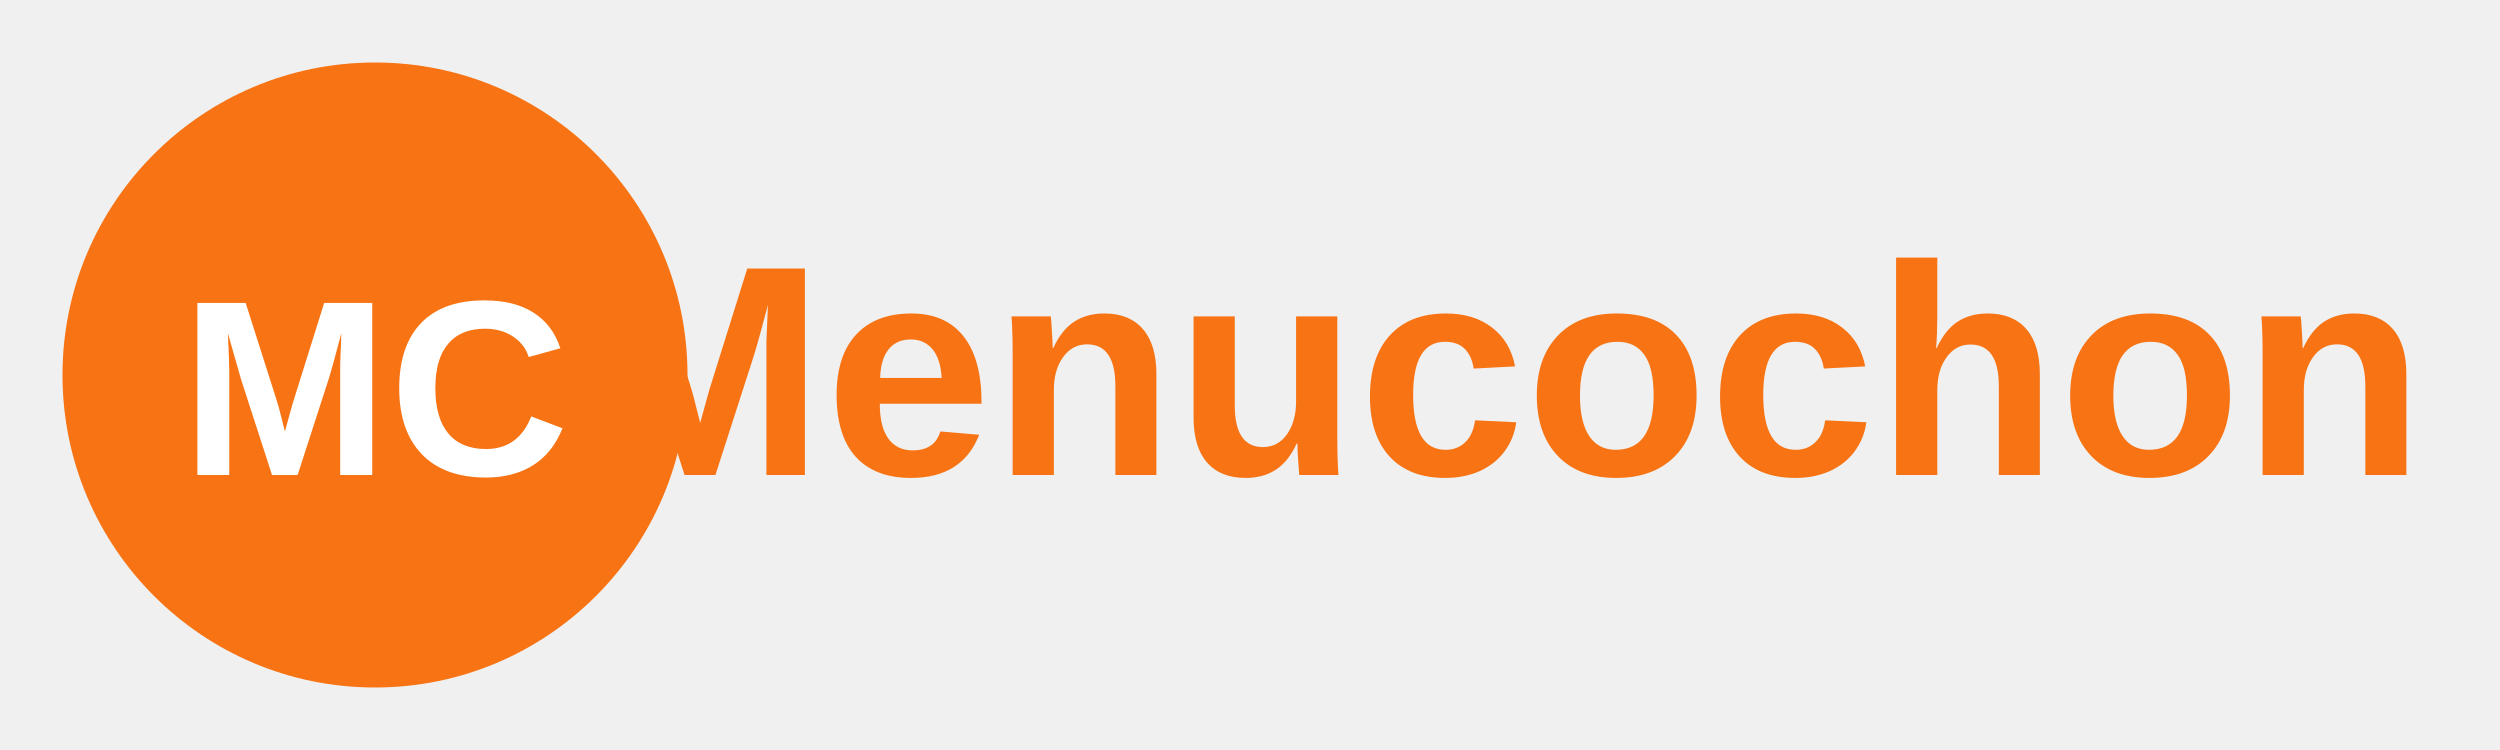
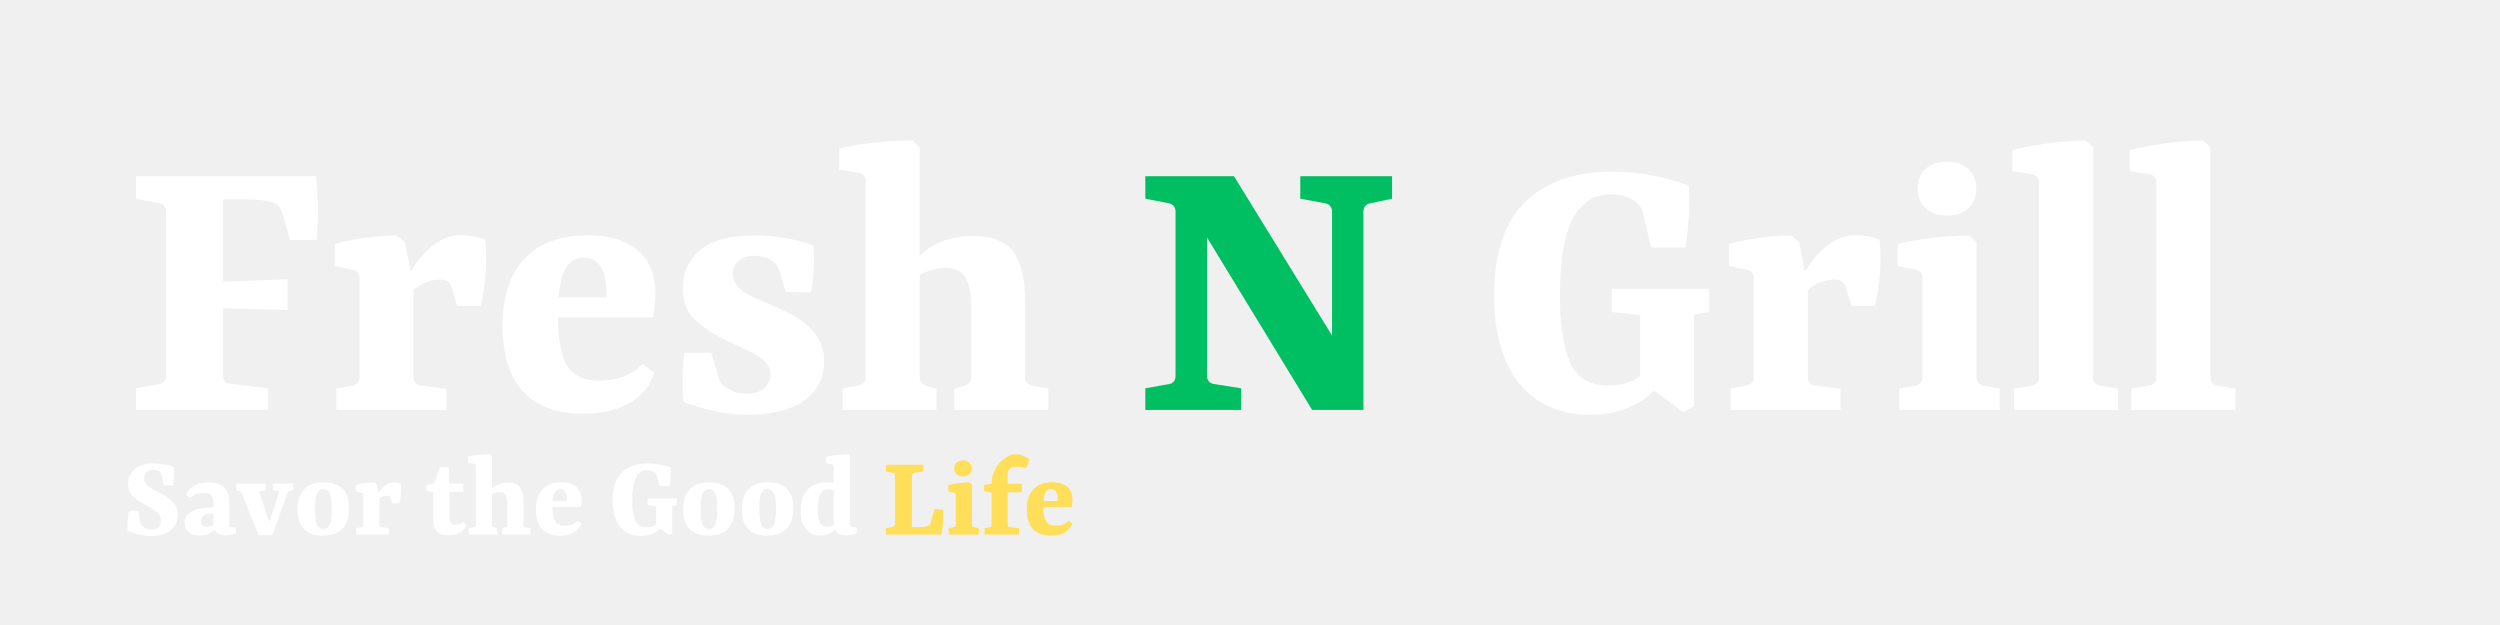
- <svg xmlns="http://www.w3.org/2000/svg" width="200" height="60">
-   <circle cx="30" cy="30" r="25" fill="#F77313" />
-   <text x="30" y="38" text-anchor="middle" fill="white" font-size="20" font-weight="bold" font-family="Arial, sans-serif">MC</text>
-   <text x="120" y="38" text-anchor="middle" fill="#F77313" font-size="24" font-weight="bold" font-family="Arial, sans-serif">Menucochon</text>
+ <svg xmlns="http://www.w3.org/2000/svg" width="400" zoomAndPan="magnify" viewBox="0 0 300 75" height="100" preserveAspectRatio="xMidYMid meet" version="1.0">
+   <defs>
+     <g />
+   </defs>
+   <g fill="#ffffff" fill-opacity="1">
+     <g transform="translate(14.71963, 64.14172)">
+       <g>
+         <path d="M 6.625 -2.375 C 6.625 -2.07 6.566 -1.766 6.453 -1.453 C 6.336 -1.148 6.156 -0.879 5.906 -0.641 C 5.656 -0.398 5.32 -0.203 4.906 -0.047 C 4.5 0.098 4.008 0.172 3.438 0.172 C 2.875 0.172 2.348 0.109 1.859 -0.016 C 1.367 -0.141 0.945 -0.289 0.594 -0.469 C 0.582 -0.656 0.578 -0.852 0.578 -1.062 C 0.586 -1.281 0.598 -1.488 0.609 -1.688 C 0.629 -1.895 0.648 -2.094 0.672 -2.281 C 0.691 -2.477 0.719 -2.656 0.75 -2.812 L 1.906 -2.812 L 2.109 -1.422 C 2.129 -1.336 2.156 -1.258 2.188 -1.188 C 2.219 -1.125 2.27 -1.066 2.344 -1.016 C 2.445 -0.922 2.598 -0.828 2.797 -0.734 C 3.004 -0.641 3.234 -0.594 3.484 -0.594 C 3.836 -0.594 4.113 -0.691 4.312 -0.891 C 4.508 -1.086 4.609 -1.348 4.609 -1.672 C 4.609 -1.891 4.562 -2.086 4.469 -2.266 C 4.375 -2.441 4.242 -2.598 4.078 -2.734 C 3.91 -2.879 3.719 -3.016 3.5 -3.141 C 3.281 -3.273 3.051 -3.406 2.812 -3.531 C 2.531 -3.676 2.258 -3.82 2 -3.969 C 1.738 -4.125 1.508 -4.297 1.312 -4.484 C 1.113 -4.68 0.953 -4.906 0.828 -5.156 C 0.711 -5.414 0.656 -5.723 0.656 -6.078 C 0.656 -6.422 0.719 -6.742 0.844 -7.047 C 0.977 -7.348 1.172 -7.609 1.422 -7.828 C 1.672 -8.047 1.984 -8.219 2.359 -8.344 C 2.742 -8.469 3.191 -8.531 3.703 -8.531 C 4.129 -8.531 4.562 -8.488 5 -8.406 C 5.438 -8.332 5.816 -8.227 6.141 -8.094 C 6.16 -7.738 6.16 -7.367 6.141 -6.984 C 6.117 -6.598 6.082 -6.234 6.031 -5.891 L 4.906 -5.891 L 4.672 -7.094 C 4.648 -7.195 4.625 -7.281 4.594 -7.344 C 4.562 -7.414 4.516 -7.477 4.453 -7.531 C 4.348 -7.602 4.219 -7.66 4.062 -7.703 C 3.906 -7.742 3.754 -7.766 3.609 -7.766 C 3.285 -7.766 3.031 -7.672 2.844 -7.484 C 2.664 -7.305 2.578 -7.07 2.578 -6.781 C 2.578 -6.582 2.617 -6.406 2.703 -6.25 C 2.785 -6.094 2.898 -5.945 3.047 -5.812 C 3.203 -5.688 3.391 -5.562 3.609 -5.438 C 3.836 -5.32 4.086 -5.191 4.359 -5.047 C 4.672 -4.891 4.961 -4.723 5.234 -4.547 C 5.504 -4.379 5.742 -4.188 5.953 -3.969 C 6.16 -3.758 6.32 -3.523 6.438 -3.266 C 6.562 -3.004 6.625 -2.707 6.625 -2.375 Z M 6.625 -2.375 " />
+       </g>
+     </g>
+   </g>
+   <g fill="#ffffff" fill-opacity="1">
+     <g transform="translate(21.80665, 64.14172)">
+       <g>
+         <path d="M 2.953 -0.938 C 3.117 -0.938 3.273 -0.957 3.422 -1 C 3.566 -1.051 3.695 -1.125 3.812 -1.219 L 3.812 -2.531 L 3.234 -2.5 C 2.879 -2.477 2.641 -2.379 2.516 -2.203 C 2.391 -2.035 2.328 -1.836 2.328 -1.609 C 2.328 -1.391 2.375 -1.223 2.469 -1.109 C 2.57 -0.992 2.734 -0.938 2.953 -0.938 Z M 5.234 0.109 C 4.922 0.109 4.656 0.055 4.438 -0.047 C 4.219 -0.16 4.051 -0.348 3.938 -0.609 C 3.727 -0.379 3.469 -0.195 3.156 -0.062 C 2.852 0.062 2.516 0.125 2.141 0.125 C 1.586 0.125 1.148 -0.008 0.828 -0.281 C 0.504 -0.562 0.344 -0.93 0.344 -1.391 C 0.344 -1.672 0.406 -1.922 0.531 -2.141 C 0.664 -2.359 0.844 -2.539 1.062 -2.688 C 1.281 -2.832 1.535 -2.945 1.828 -3.031 C 2.117 -3.113 2.414 -3.164 2.719 -3.188 L 3.812 -3.25 L 3.812 -3.844 C 3.812 -4.281 3.711 -4.582 3.516 -4.75 C 3.316 -4.914 3.031 -5 2.656 -5 C 2.332 -5 2.031 -4.945 1.75 -4.844 C 1.469 -4.738 1.207 -4.582 0.969 -4.375 L 0.531 -4.75 C 0.707 -5.207 1.02 -5.57 1.469 -5.844 C 1.914 -6.113 2.504 -6.25 3.234 -6.25 C 4.098 -6.25 4.723 -6.047 5.109 -5.641 C 5.504 -5.242 5.703 -4.656 5.703 -3.875 L 5.703 -1.219 C 5.703 -1.113 5.723 -1.035 5.766 -0.984 C 5.805 -0.93 5.875 -0.898 5.969 -0.891 L 6.5 -0.828 L 6.5 -0.109 C 6.352 -0.066 6.156 -0.02 5.906 0.031 C 5.664 0.082 5.441 0.109 5.234 0.109 Z M 5.234 0.109 " />
+       </g>
+     </g>
+   </g>
+   <g fill="#ffffff" fill-opacity="1">
+     <g transform="translate(28.30931, 64.14172)">
+       <g>
+         <path d="M 2.703 0.078 L 0.703 -4.969 C 0.68 -5.031 0.645 -5.082 0.594 -5.125 C 0.551 -5.164 0.492 -5.195 0.422 -5.219 L 0.031 -5.344 L 0.031 -6.109 L 3.562 -6.109 L 3.562 -5.328 L 2.781 -5.172 L 4 -1.5 L 5.219 -5.172 L 4.453 -5.328 L 4.453 -6.109 L 6.875 -6.109 L 6.875 -5.344 L 6.469 -5.219 C 6.395 -5.195 6.332 -5.164 6.281 -5.125 C 6.238 -5.094 6.203 -5.039 6.172 -4.969 L 4.375 0.078 Z M 2.703 0.078 " />
+       </g>
+     </g>
+   </g>
+   <g fill="#ffffff" fill-opacity="1">
+     <g transform="translate(35.27304, 64.14172)">
+       <g>
+         <path d="M 0.438 -3 C 0.438 -3.594 0.516 -4.098 0.672 -4.516 C 0.836 -4.93 1.062 -5.27 1.344 -5.531 C 1.625 -5.789 1.957 -5.977 2.344 -6.094 C 2.738 -6.207 3.16 -6.266 3.609 -6.266 C 4.547 -6.266 5.281 -6.008 5.812 -5.5 C 6.344 -4.988 6.609 -4.195 6.609 -3.125 C 6.609 -2.52 6.523 -2.008 6.359 -1.594 C 6.203 -1.176 5.984 -0.836 5.703 -0.578 C 5.422 -0.328 5.082 -0.145 4.688 -0.031 C 4.301 0.082 3.883 0.141 3.438 0.141 C 2.5 0.141 1.766 -0.113 1.234 -0.625 C 0.703 -1.133 0.438 -1.926 0.438 -3 Z M 4.531 -2.984 C 4.531 -3.879 4.457 -4.516 4.312 -4.891 C 4.164 -5.266 3.895 -5.453 3.5 -5.453 C 3.176 -5.453 2.93 -5.281 2.766 -4.938 C 2.609 -4.602 2.531 -4.004 2.531 -3.141 C 2.531 -2.242 2.598 -1.609 2.734 -1.234 C 2.879 -0.859 3.148 -0.672 3.547 -0.672 C 3.867 -0.672 4.113 -0.836 4.281 -1.172 C 4.445 -1.516 4.531 -2.117 4.531 -2.984 Z M 4.531 -2.984 " />
+       </g>
+     </g>
+   </g>
+   <g fill="#ffffff" fill-opacity="1">
+     <g transform="translate(42.32254, 64.14172)">
+       <g>
+         <path d="M 4.359 -0.766 L 4.359 0 L 0.422 0 L 0.422 -0.766 L 1.016 -0.875 C 1.086 -0.883 1.145 -0.914 1.188 -0.969 C 1.238 -1.02 1.266 -1.086 1.266 -1.172 L 1.266 -4.703 C 1.266 -4.785 1.242 -4.852 1.203 -4.906 C 1.16 -4.969 1.102 -5.004 1.031 -5.016 L 0.375 -5.156 L 0.375 -5.938 C 0.719 -6.039 1.086 -6.117 1.484 -6.172 C 1.879 -6.223 2.242 -6.25 2.578 -6.25 L 2.891 -6.016 L 3.094 -4.953 C 3.332 -5.359 3.609 -5.676 3.922 -5.906 C 4.234 -6.145 4.562 -6.266 4.906 -6.266 C 5.031 -6.266 5.18 -6.242 5.359 -6.203 C 5.535 -6.172 5.672 -6.133 5.766 -6.094 C 5.785 -5.938 5.797 -5.758 5.797 -5.562 C 5.797 -5.375 5.789 -5.176 5.781 -4.969 C 5.77 -4.77 5.75 -4.562 5.719 -4.344 C 5.688 -4.133 5.648 -3.93 5.609 -3.734 L 4.75 -3.734 L 4.562 -4.359 C 4.52 -4.484 4.469 -4.566 4.406 -4.609 C 4.344 -4.648 4.254 -4.672 4.141 -4.672 C 4.016 -4.672 3.863 -4.645 3.688 -4.594 C 3.52 -4.539 3.359 -4.445 3.203 -4.312 L 3.203 -1.172 C 3.203 -1.086 3.223 -1.02 3.266 -0.969 C 3.305 -0.914 3.367 -0.883 3.453 -0.875 Z M 4.359 -0.766 " />
+       </g>
+     </g>
+   </g>
+   <g fill="#ffffff" fill-opacity="1">
+     <g transform="translate(48.14974, 64.14172)">
+       <g />
+     </g>
+   </g>
+   <g fill="#ffffff" fill-opacity="1">
+     <g transform="translate(50.92129, 64.14172)">
+       <g>
+         <path d="M 1.078 -1.797 L 1.078 -5.078 L 0.25 -5.234 L 0.25 -5.938 L 0.922 -6.078 C 1.016 -6.098 1.086 -6.129 1.141 -6.172 C 1.191 -6.223 1.234 -6.289 1.266 -6.375 L 1.859 -8.078 L 2.922 -8.078 L 3 -6.109 L 4.672 -6.109 L 4.672 -5.109 L 3.016 -5.109 L 3.016 -2.234 C 3.016 -1.828 3.078 -1.547 3.203 -1.391 C 3.328 -1.234 3.508 -1.156 3.75 -1.156 C 3.883 -1.156 4.035 -1.18 4.203 -1.234 C 4.367 -1.285 4.52 -1.375 4.656 -1.5 L 5.031 -1.078 C 4.852 -0.68 4.57 -0.383 4.188 -0.188 C 3.801 0 3.363 0.094 2.875 0.094 C 2.32 0.094 1.883 -0.035 1.562 -0.297 C 1.238 -0.566 1.078 -1.066 1.078 -1.797 Z M 1.078 -1.797 " />
+       </g>
+     </g>
+   </g>
+   <g fill="#ffffff" fill-opacity="1">
+     <g transform="translate(56.00873, 64.14172)">
+       <g>
+         <path d="M 3.641 -0.766 L 3.641 0 L 0.266 0 L 0.266 -0.766 L 0.844 -0.875 C 0.926 -0.883 0.988 -0.914 1.031 -0.969 C 1.07 -1.02 1.094 -1.086 1.094 -1.172 L 1.094 -8.203 C 1.094 -8.285 1.07 -8.352 1.031 -8.406 C 0.988 -8.457 0.93 -8.488 0.859 -8.5 L 0.156 -8.609 L 0.156 -9.359 C 0.344 -9.41 0.551 -9.453 0.781 -9.484 C 1.008 -9.523 1.238 -9.555 1.469 -9.578 C 1.695 -9.609 1.922 -9.629 2.141 -9.641 C 2.367 -9.648 2.578 -9.656 2.766 -9.656 L 3.031 -9.406 L 3.031 -5.516 C 3.281 -5.754 3.566 -5.93 3.891 -6.047 C 4.211 -6.172 4.562 -6.234 4.938 -6.234 C 5.656 -6.234 6.145 -6.031 6.406 -5.625 C 6.676 -5.227 6.812 -4.66 6.812 -3.922 L 6.812 -1.172 C 6.812 -1.086 6.832 -1.02 6.875 -0.969 C 6.914 -0.914 6.977 -0.883 7.062 -0.875 L 7.641 -0.766 L 7.641 0 L 4.281 0 L 4.281 -0.766 L 4.641 -0.875 C 4.711 -0.895 4.77 -0.926 4.812 -0.969 C 4.852 -1.02 4.875 -1.086 4.875 -1.172 L 4.875 -3.719 C 4.875 -4.219 4.801 -4.57 4.656 -4.781 C 4.508 -4.988 4.273 -5.094 3.953 -5.094 C 3.805 -5.094 3.656 -5.07 3.5 -5.031 C 3.344 -4.988 3.188 -4.922 3.031 -4.828 L 3.031 -1.172 C 3.031 -1.086 3.051 -1.02 3.094 -0.969 C 3.133 -0.926 3.191 -0.895 3.266 -0.875 Z M 3.641 -0.766 " />
+       </g>
+     </g>
+   </g>
+   <g fill="#ffffff" fill-opacity="1">
+     <g transform="translate(63.87309, 64.14172)">
+       <g>
+         <path d="M 3.344 -5.469 C 3.102 -5.469 2.906 -5.363 2.75 -5.156 C 2.594 -4.945 2.492 -4.57 2.453 -4.031 L 4.156 -4.031 C 4.156 -4.062 4.156 -4.098 4.156 -4.141 C 4.156 -4.18 4.156 -4.227 4.156 -4.281 C 4.156 -4.625 4.086 -4.906 3.953 -5.125 C 3.828 -5.352 3.625 -5.469 3.344 -5.469 Z M 5.875 -1.328 C 5.727 -0.848 5.426 -0.484 4.969 -0.234 C 4.508 0.016 3.961 0.141 3.328 0.141 C 2.828 0.141 2.395 0.066 2.031 -0.078 C 1.664 -0.223 1.363 -0.43 1.125 -0.703 C 0.895 -0.973 0.723 -1.301 0.609 -1.688 C 0.492 -2.082 0.438 -2.52 0.438 -3 C 0.438 -4.062 0.703 -4.867 1.234 -5.422 C 1.766 -5.984 2.508 -6.266 3.469 -6.266 C 3.895 -6.266 4.266 -6.211 4.578 -6.109 C 4.891 -6.004 5.145 -5.859 5.344 -5.672 C 5.539 -5.484 5.688 -5.258 5.781 -5 C 5.875 -4.75 5.922 -4.477 5.922 -4.188 C 5.922 -4.051 5.91 -3.898 5.891 -3.734 C 5.879 -3.578 5.859 -3.438 5.828 -3.312 L 2.422 -3.312 C 2.43 -2.531 2.539 -1.957 2.75 -1.594 C 2.969 -1.227 3.359 -1.047 3.922 -1.047 C 4.211 -1.047 4.492 -1.094 4.766 -1.188 C 5.047 -1.289 5.273 -1.441 5.453 -1.641 Z M 5.875 -1.328 " />
+       </g>
+     </g>
+   </g>
+   <g fill="#ffffff" fill-opacity="1">
+     <g transform="translate(70.22032, 64.14172)">
+       <g />
+     </g>
+   </g>
+   <g fill="#ffffff" fill-opacity="1">
+     <g transform="translate(72.99187, 64.14172)">
+       <g>
+         <path d="M 7.297 0.078 L 6.234 -0.703 C 6.004 -0.453 5.695 -0.242 5.312 -0.078 C 4.926 0.086 4.477 0.172 3.969 0.172 C 3.406 0.172 2.906 0.078 2.469 -0.109 C 2.039 -0.305 1.68 -0.586 1.391 -0.953 C 1.098 -1.316 0.879 -1.766 0.734 -2.297 C 0.586 -2.828 0.516 -3.43 0.516 -4.109 C 0.516 -5.609 0.883 -6.719 1.625 -7.438 C 2.363 -8.164 3.41 -8.531 4.766 -8.531 C 5.254 -8.531 5.738 -8.484 6.219 -8.391 C 6.695 -8.297 7.117 -8.18 7.484 -8.047 C 7.504 -7.691 7.504 -7.32 7.484 -6.938 C 7.461 -6.562 7.426 -6.188 7.375 -5.812 L 6.141 -5.812 L 5.844 -7.047 C 5.812 -7.16 5.773 -7.242 5.734 -7.297 C 5.703 -7.359 5.648 -7.414 5.578 -7.469 C 5.484 -7.539 5.363 -7.602 5.219 -7.656 C 5.07 -7.707 4.898 -7.734 4.703 -7.734 C 4.086 -7.734 3.629 -7.441 3.328 -6.859 C 3.023 -6.273 2.875 -5.344 2.875 -4.062 C 2.875 -3.031 2.992 -2.238 3.234 -1.688 C 3.473 -1.145 3.93 -0.875 4.609 -0.875 C 4.836 -0.875 5.047 -0.898 5.234 -0.953 C 5.422 -1.016 5.594 -1.098 5.75 -1.203 L 5.75 -3.391 L 4.719 -3.516 L 4.719 -4.344 L 8.219 -4.344 L 8.219 -3.516 L 7.672 -3.422 L 7.672 -0.125 Z M 7.297 0.078 " />
+       </g>
+     </g>
+   </g>
+   <g fill="#ffffff" fill-opacity="1">
+     <g transform="translate(81.54242, 64.14172)">
+       <g>
+         <path d="M 0.438 -3 C 0.438 -3.594 0.516 -4.098 0.672 -4.516 C 0.836 -4.93 1.062 -5.27 1.344 -5.531 C 1.625 -5.789 1.957 -5.977 2.344 -6.094 C 2.738 -6.207 3.16 -6.266 3.609 -6.266 C 4.547 -6.266 5.281 -6.008 5.812 -5.5 C 6.344 -4.988 6.609 -4.195 6.609 -3.125 C 6.609 -2.52 6.523 -2.008 6.359 -1.594 C 6.203 -1.176 5.984 -0.836 5.703 -0.578 C 5.422 -0.328 5.082 -0.145 4.688 -0.031 C 4.301 0.082 3.883 0.141 3.438 0.141 C 2.5 0.141 1.766 -0.113 1.234 -0.625 C 0.703 -1.133 0.438 -1.926 0.438 -3 Z M 4.531 -2.984 C 4.531 -3.879 4.457 -4.516 4.312 -4.891 C 4.164 -5.266 3.895 -5.453 3.5 -5.453 C 3.176 -5.453 2.93 -5.281 2.766 -4.938 C 2.609 -4.602 2.531 -4.004 2.531 -3.141 C 2.531 -2.242 2.598 -1.609 2.734 -1.234 C 2.879 -0.859 3.148 -0.672 3.547 -0.672 C 3.867 -0.672 4.113 -0.836 4.281 -1.172 C 4.445 -1.516 4.531 -2.117 4.531 -2.984 Z M 4.531 -2.984 " />
+       </g>
+     </g>
+   </g>
+   <g fill="#ffffff" fill-opacity="1">
+     <g transform="translate(88.59192, 64.14172)">
+       <g>
+         <path d="M 0.438 -3 C 0.438 -3.594 0.516 -4.098 0.672 -4.516 C 0.836 -4.93 1.062 -5.27 1.344 -5.531 C 1.625 -5.789 1.957 -5.977 2.344 -6.094 C 2.738 -6.207 3.16 -6.266 3.609 -6.266 C 4.547 -6.266 5.281 -6.008 5.812 -5.5 C 6.344 -4.988 6.609 -4.195 6.609 -3.125 C 6.609 -2.52 6.523 -2.008 6.359 -1.594 C 6.203 -1.176 5.984 -0.836 5.703 -0.578 C 5.422 -0.328 5.082 -0.145 4.688 -0.031 C 4.301 0.082 3.883 0.141 3.438 0.141 C 2.5 0.141 1.766 -0.113 1.234 -0.625 C 0.703 -1.133 0.438 -1.926 0.438 -3 Z M 4.531 -2.984 C 4.531 -3.879 4.457 -4.516 4.312 -4.891 C 4.164 -5.266 3.895 -5.453 3.5 -5.453 C 3.176 -5.453 2.93 -5.281 2.766 -4.938 C 2.609 -4.602 2.531 -4.004 2.531 -3.141 C 2.531 -2.242 2.598 -1.609 2.734 -1.234 C 2.879 -0.859 3.148 -0.672 3.547 -0.672 C 3.867 -0.672 4.113 -0.836 4.281 -1.172 C 4.445 -1.516 4.531 -2.117 4.531 -2.984 Z M 4.531 -2.984 " />
+       </g>
+     </g>
+   </g>
+   <g fill="#ffffff" fill-opacity="1">
+     <g transform="translate(95.64142, 64.14172)">
+       <g>
+         <path d="M 3.547 -0.922 C 3.68 -0.922 3.82 -0.938 3.969 -0.969 C 4.125 -1.008 4.27 -1.066 4.406 -1.141 L 4.406 -5.312 C 4.312 -5.352 4.207 -5.383 4.094 -5.406 C 3.988 -5.426 3.879 -5.438 3.766 -5.438 C 3.566 -5.438 3.391 -5.395 3.234 -5.312 C 3.078 -5.238 2.941 -5.113 2.828 -4.938 C 2.723 -4.758 2.641 -4.52 2.578 -4.219 C 2.516 -3.914 2.484 -3.539 2.484 -3.094 C 2.484 -2.32 2.57 -1.766 2.75 -1.422 C 2.938 -1.086 3.203 -0.922 3.547 -0.922 Z M 5.844 0.109 C 5.531 0.109 5.266 0.051 5.047 -0.062 C 4.836 -0.188 4.676 -0.367 4.562 -0.609 C 4.352 -0.391 4.109 -0.211 3.828 -0.078 C 3.547 0.055 3.223 0.125 2.859 0.125 C 2.516 0.125 2.191 0.066 1.891 -0.047 C 1.598 -0.172 1.344 -0.352 1.125 -0.594 C 0.906 -0.832 0.734 -1.141 0.609 -1.516 C 0.492 -1.898 0.438 -2.352 0.438 -2.875 C 0.438 -3.969 0.711 -4.805 1.266 -5.391 C 1.816 -5.973 2.602 -6.266 3.625 -6.266 C 3.75 -6.266 3.879 -6.254 4.016 -6.234 C 4.16 -6.223 4.289 -6.207 4.406 -6.188 L 4.406 -8.141 C 4.406 -8.223 4.383 -8.289 4.344 -8.344 C 4.301 -8.395 4.238 -8.43 4.156 -8.453 L 3.453 -8.562 L 3.453 -9.312 C 3.648 -9.363 3.859 -9.41 4.078 -9.453 C 4.305 -9.492 4.535 -9.523 4.766 -9.547 C 4.992 -9.578 5.223 -9.602 5.453 -9.625 C 5.68 -9.645 5.891 -9.656 6.078 -9.656 L 6.344 -9.406 L 6.344 -1.219 C 6.344 -1.102 6.363 -1.02 6.406 -0.969 C 6.457 -0.926 6.523 -0.898 6.609 -0.891 L 7.141 -0.828 L 7.141 -0.109 C 7.016 -0.066 6.82 -0.02 6.562 0.031 C 6.312 0.082 6.07 0.109 5.844 0.109 Z M 5.844 0.109 " />
+       </g>
+     </g>
+   </g>
+   <g fill="#ffffff" fill-opacity="1">
+     <g transform="translate(103.0608, 64.14172)">
+       <g />
+     </g>
+   </g>
+   <g fill="#ffde59" fill-opacity="1">
+     <g transform="translate(105.8329, 64.14172)">
+       <g>
+         <path d="M 5.812 -1.375 L 6.344 -3.094 L 7.359 -2.953 C 7.359 -2.504 7.348 -2.023 7.328 -1.516 C 7.305 -1.016 7.242 -0.508 7.141 0 L 0.484 0 L 0.484 -0.766 L 1.312 -0.922 C 1.395 -0.941 1.457 -0.977 1.5 -1.031 C 1.539 -1.082 1.562 -1.148 1.562 -1.234 L 1.562 -7.109 C 1.562 -7.191 1.539 -7.258 1.5 -7.312 C 1.457 -7.363 1.395 -7.395 1.312 -7.406 L 0.484 -7.562 L 0.484 -8.375 L 4.953 -8.375 L 4.953 -7.562 L 3.844 -7.391 C 3.77 -7.379 3.707 -7.348 3.656 -7.297 C 3.613 -7.242 3.594 -7.176 3.594 -7.094 L 3.594 -0.891 L 4.531 -0.891 C 4.75 -0.891 4.941 -0.898 5.109 -0.922 C 5.273 -0.953 5.406 -0.984 5.5 -1.016 C 5.57 -1.047 5.633 -1.086 5.688 -1.141 C 5.738 -1.203 5.781 -1.281 5.812 -1.375 Z M 5.812 -1.375 " />
+       </g>
+     </g>
+   </g>
+   <g fill="#ffde59" fill-opacity="1">
+     <g transform="translate(113.4292, 64.14172)">
+       <g>
+         <path d="M 3.203 -6.016 L 3.203 -1.172 C 3.203 -1.086 3.223 -1.02 3.266 -0.969 C 3.305 -0.914 3.367 -0.883 3.453 -0.875 L 4.031 -0.766 L 4.031 0 L 0.422 0 L 0.422 -0.766 L 1.016 -0.875 C 1.086 -0.883 1.145 -0.914 1.188 -0.969 C 1.238 -1.02 1.266 -1.086 1.266 -1.172 L 1.266 -4.703 C 1.266 -4.785 1.242 -4.852 1.203 -4.906 C 1.16 -4.969 1.102 -5.004 1.031 -5.016 L 0.375 -5.156 L 0.375 -5.938 C 0.562 -5.988 0.766 -6.035 0.984 -6.078 C 1.203 -6.117 1.422 -6.148 1.641 -6.172 C 1.867 -6.203 2.094 -6.223 2.312 -6.234 C 2.539 -6.242 2.75 -6.25 2.938 -6.25 Z M 3.188 -7.938 C 3.188 -7.645 3.086 -7.41 2.891 -7.234 C 2.703 -7.055 2.453 -6.969 2.141 -6.969 C 1.816 -6.969 1.555 -7.055 1.359 -7.234 C 1.172 -7.41 1.078 -7.645 1.078 -7.938 C 1.078 -8.227 1.172 -8.457 1.359 -8.625 C 1.555 -8.801 1.816 -8.891 2.141 -8.891 C 2.453 -8.891 2.703 -8.801 2.891 -8.625 C 3.086 -8.457 3.188 -8.227 3.188 -7.938 Z M 3.188 -7.938 " />
+       </g>
+     </g>
+   </g>
+   <g fill="#ffde59" fill-opacity="1">
+     <g transform="translate(117.7232, 64.14172)">
+       <g>
+         <path d="M 1.297 -6.328 C 1.297 -6.711 1.379 -7.102 1.547 -7.5 C 1.711 -7.895 1.93 -8.25 2.203 -8.562 C 2.473 -8.875 2.781 -9.129 3.125 -9.328 C 3.477 -9.535 3.832 -9.641 4.188 -9.641 C 4.477 -9.641 4.766 -9.578 5.047 -9.453 C 5.328 -9.336 5.582 -9.195 5.812 -9.031 L 5.422 -7.984 C 5.211 -8.023 4.992 -8.062 4.766 -8.094 C 4.547 -8.125 4.375 -8.133 4.25 -8.125 C 4.082 -8.125 3.93 -8.109 3.797 -8.078 C 3.672 -8.055 3.562 -8.004 3.469 -7.922 C 3.375 -7.836 3.301 -7.719 3.25 -7.562 C 3.207 -7.414 3.188 -7.223 3.188 -6.984 L 3.188 -6.094 L 4.891 -6.094 L 4.891 -5.062 L 3.203 -5.062 L 3.203 -1.172 C 3.203 -1.086 3.223 -1.02 3.266 -0.969 C 3.305 -0.926 3.367 -0.898 3.453 -0.891 L 4.562 -0.766 L 4.562 0 L 0.422 0 L 0.422 -0.766 L 1 -0.875 C 1.082 -0.883 1.145 -0.91 1.188 -0.953 C 1.238 -1.004 1.266 -1.07 1.266 -1.156 L 1.266 -5.031 L 0.359 -5.203 L 0.359 -5.938 L 1.297 -6.109 Z M 1.297 -6.328 " />
+       </g>
+     </g>
+   </g>
+   <g fill="#ffde59" fill-opacity="1">
+     <g transform="translate(122.7732, 64.14172)">
+       <g>
+         <path d="M 3.344 -5.469 C 3.102 -5.469 2.906 -5.363 2.75 -5.156 C 2.594 -4.945 2.492 -4.57 2.453 -4.031 L 4.156 -4.031 C 4.156 -4.062 4.156 -4.098 4.156 -4.141 C 4.156 -4.18 4.156 -4.227 4.156 -4.281 C 4.156 -4.625 4.086 -4.906 3.953 -5.125 C 3.828 -5.352 3.625 -5.469 3.344 -5.469 Z M 5.875 -1.328 C 5.727 -0.848 5.426 -0.484 4.969 -0.234 C 4.508 0.016 3.961 0.141 3.328 0.141 C 2.828 0.141 2.395 0.066 2.031 -0.078 C 1.664 -0.223 1.363 -0.43 1.125 -0.703 C 0.895 -0.973 0.723 -1.301 0.609 -1.688 C 0.492 -2.082 0.438 -2.52 0.438 -3 C 0.438 -4.062 0.703 -4.867 1.234 -5.422 C 1.766 -5.984 2.508 -6.266 3.469 -6.266 C 3.895 -6.266 4.266 -6.211 4.578 -6.109 C 4.891 -6.004 5.145 -5.859 5.344 -5.672 C 5.539 -5.484 5.688 -5.258 5.781 -5 C 5.875 -4.75 5.922 -4.477 5.922 -4.188 C 5.922 -4.051 5.91 -3.898 5.891 -3.734 C 5.879 -3.578 5.859 -3.438 5.828 -3.312 L 2.422 -3.312 C 2.43 -2.531 2.539 -1.957 2.75 -1.594 C 2.969 -1.227 3.359 -1.047 3.922 -1.047 C 4.211 -1.047 4.492 -1.094 4.766 -1.188 C 5.047 -1.289 5.273 -1.441 5.453 -1.641 Z M 5.875 -1.328 " />
+       </g>
+     </g>
+   </g>
+   <g fill="#ffffff" fill-opacity="1">
+     <g transform="translate(14.71963, 49.18954)">
+       <g>
+         <path d="M 19.781 -11.984 L 12.047 -12.188 L 12.047 -4.016 C 12.047 -3.797 12.117 -3.598 12.266 -3.422 C 12.422 -3.254 12.617 -3.16 12.859 -3.141 L 17.453 -2.594 L 17.453 0 L 1.594 0 L 1.594 -2.594 L 4.453 -3.125 C 4.68 -3.176 4.863 -3.285 5 -3.453 C 5.145 -3.617 5.219 -3.816 5.219 -4.047 L 5.219 -23.781 C 5.219 -24.051 5.148 -24.273 5.016 -24.453 C 4.879 -24.629 4.676 -24.742 4.406 -24.797 L 1.594 -25.344 L 1.594 -28.047 L 23.188 -28.047 C 23.344 -26.797 23.426 -25.531 23.438 -24.25 C 23.445 -22.977 23.398 -21.691 23.297 -20.391 L 20.094 -20.391 L 19.125 -23.703 C 19.039 -24.016 18.91 -24.258 18.734 -24.438 C 18.555 -24.625 18.332 -24.77 18.062 -24.875 C 17.77 -24.988 17.348 -25.082 16.797 -25.156 C 16.242 -25.227 15.676 -25.266 15.094 -25.266 L 12.047 -25.266 L 12.047 -15.391 L 19.781 -15.672 Z M 19.781 -11.984 " />
+       </g>
+     </g>
+   </g>
+   <g fill="#ffffff" fill-opacity="1">
+     <g transform="translate(38.93197, 49.18954)">
+       <g>
+         <path d="M 14.625 -2.547 L 14.625 0 L 1.438 0 L 1.438 -2.562 L 3.375 -2.922 C 3.633 -2.973 3.836 -3.082 3.984 -3.25 C 4.141 -3.426 4.219 -3.656 4.219 -3.938 L 4.219 -15.75 C 4.219 -16.031 4.148 -16.266 4.016 -16.453 C 3.891 -16.641 3.695 -16.758 3.438 -16.812 L 1.234 -17.266 L 1.234 -19.906 C 2.391 -20.238 3.629 -20.488 4.953 -20.656 C 6.285 -20.832 7.52 -20.926 8.656 -20.938 L 9.656 -20.156 L 10.344 -16.578 C 11.145 -17.941 12.07 -19.016 13.125 -19.797 C 14.176 -20.586 15.281 -20.984 16.438 -20.984 C 16.844 -20.984 17.344 -20.926 17.938 -20.812 C 18.539 -20.695 18.992 -20.562 19.297 -20.406 C 19.359 -19.883 19.395 -19.301 19.406 -18.656 C 19.426 -18.02 19.41 -17.359 19.359 -16.672 C 19.316 -15.984 19.242 -15.281 19.141 -14.562 C 19.047 -13.844 18.922 -13.148 18.766 -12.484 L 15.938 -12.484 L 15.297 -14.578 C 15.16 -15.023 14.984 -15.312 14.766 -15.438 C 14.555 -15.57 14.25 -15.641 13.844 -15.641 C 13.426 -15.648 12.938 -15.562 12.375 -15.375 C 11.812 -15.195 11.254 -14.879 10.703 -14.422 L 10.703 -3.938 C 10.703 -3.645 10.773 -3.41 10.922 -3.234 C 11.078 -3.066 11.297 -2.961 11.578 -2.922 Z M 14.625 -2.547 " />
+       </g>
+     </g>
+   </g>
+   <g fill="#ffffff" fill-opacity="1">
+     <g transform="translate(58.83351, 49.18954)">
+       <g>
+         <path d="M 11.188 -18.297 C 10.383 -18.297 9.723 -17.945 9.203 -17.25 C 8.68 -16.551 8.348 -15.301 8.203 -13.5 L 13.906 -13.5 C 13.914 -13.613 13.922 -13.738 13.922 -13.875 C 13.922 -14.008 13.922 -14.16 13.922 -14.328 C 13.922 -15.484 13.703 -16.43 13.266 -17.172 C 12.828 -17.922 12.133 -18.297 11.188 -18.297 Z M 19.672 -4.469 C 19.191 -2.863 18.18 -1.641 16.641 -0.797 C 15.109 0.047 13.273 0.469 11.141 0.469 C 9.484 0.469 8.047 0.223 6.828 -0.266 C 5.609 -0.754 4.602 -1.453 3.812 -2.359 C 3.02 -3.273 2.43 -4.383 2.047 -5.688 C 1.66 -7 1.469 -8.457 1.469 -10.062 C 1.469 -13.602 2.352 -16.301 4.125 -18.156 C 5.895 -20.02 8.398 -20.953 11.641 -20.953 C 13.066 -20.953 14.301 -20.781 15.344 -20.438 C 16.383 -20.094 17.234 -19.609 17.891 -18.984 C 18.547 -18.367 19.031 -17.633 19.344 -16.781 C 19.664 -15.926 19.828 -15.004 19.828 -14.016 C 19.828 -13.555 19.797 -13.062 19.734 -12.531 C 19.68 -12 19.609 -11.52 19.516 -11.094 L 8.125 -11.094 C 8.133 -8.457 8.5 -6.531 9.219 -5.312 C 9.938 -4.102 11.234 -3.5 13.109 -3.5 C 14.086 -3.5 15.039 -3.664 15.969 -4 C 16.906 -4.344 17.672 -4.848 18.266 -5.516 Z M 19.672 -4.469 " />
+       </g>
+     </g>
+   </g>
+   <g fill="#ffffff" fill-opacity="1">
+     <g transform="translate(80.10014, 49.18954)">
+       <g>
+         <path d="M 1.922 -0.969 C 1.797 -1.926 1.75 -2.922 1.781 -3.953 C 1.812 -4.984 1.895 -5.953 2.031 -6.859 L 5.25 -6.859 L 6.016 -4.203 C 6.129 -3.828 6.238 -3.535 6.344 -3.328 C 6.445 -3.129 6.613 -2.945 6.844 -2.781 C 7.102 -2.602 7.469 -2.414 7.938 -2.219 C 8.414 -2.031 8.957 -1.938 9.562 -1.938 C 10.469 -1.938 11.16 -2.172 11.641 -2.641 C 12.117 -3.117 12.359 -3.664 12.359 -4.281 C 12.359 -4.77 12.211 -5.191 11.922 -5.547 C 11.629 -5.898 11.238 -6.227 10.75 -6.531 C 10.258 -6.832 9.676 -7.133 9 -7.438 C 8.32 -7.738 7.602 -8.07 6.844 -8.438 C 5.352 -9.164 4.145 -9.988 3.219 -10.906 C 2.289 -11.82 1.828 -13.066 1.828 -14.641 C 1.828 -16.484 2.523 -17.992 3.922 -19.172 C 5.328 -20.348 7.5 -20.938 10.438 -20.938 C 11.613 -20.938 12.852 -20.828 14.156 -20.609 C 15.457 -20.391 16.57 -20.094 17.5 -19.719 C 17.582 -18.852 17.598 -17.926 17.547 -16.938 C 17.504 -15.957 17.395 -15.016 17.219 -14.109 L 14.219 -14.141 L 13.422 -16.625 C 13.305 -16.977 13.188 -17.242 13.062 -17.422 C 12.938 -17.609 12.754 -17.781 12.516 -17.938 C 12.211 -18.133 11.883 -18.273 11.531 -18.359 C 11.188 -18.441 10.832 -18.488 10.469 -18.5 C 9.688 -18.5 9.051 -18.301 8.562 -17.906 C 8.082 -17.508 7.844 -16.973 7.844 -16.297 C 7.844 -15.836 7.961 -15.438 8.203 -15.094 C 8.441 -14.75 8.758 -14.441 9.156 -14.172 C 9.551 -13.91 10.016 -13.66 10.547 -13.422 C 11.078 -13.191 11.629 -12.953 12.203 -12.703 C 13.066 -12.328 13.898 -11.938 14.703 -11.531 C 15.504 -11.125 16.207 -10.656 16.812 -10.125 C 17.414 -9.602 17.895 -8.988 18.25 -8.281 C 18.613 -7.582 18.797 -6.754 18.797 -5.797 C 18.797 -4.734 18.566 -3.801 18.109 -3 C 17.66 -2.195 17.035 -1.531 16.234 -1 C 15.43 -0.477 14.473 -0.086 13.359 0.172 C 12.254 0.441 11.062 0.578 9.781 0.578 C 8.25 0.578 6.801 0.414 5.438 0.094 C 4.082 -0.219 2.91 -0.57 1.922 -0.969 Z M 1.922 -0.969 " />
+       </g>
+     </g>
+   </g>
+   <g fill="#ffffff" fill-opacity="1">
+     <g transform="translate(100.1993, 49.18954)">
+       <g>
+         <path d="M 12.172 -2.547 L 12.172 0 L 0.891 0 L 0.891 -2.562 L 2.844 -2.922 C 3.102 -2.973 3.305 -3.082 3.453 -3.25 C 3.609 -3.426 3.688 -3.656 3.688 -3.938 L 3.688 -27.469 C 3.688 -27.738 3.613 -27.957 3.469 -28.125 C 3.32 -28.301 3.117 -28.414 2.859 -28.469 L 0.516 -28.844 L 0.516 -31.359 C 1.16 -31.523 1.859 -31.672 2.609 -31.797 C 3.367 -31.922 4.129 -32.02 4.891 -32.094 C 5.66 -32.176 6.422 -32.234 7.172 -32.266 C 7.93 -32.305 8.633 -32.328 9.281 -32.328 L 10.172 -31.484 L 10.172 -18.484 C 10.992 -19.285 11.941 -19.883 13.016 -20.281 C 14.098 -20.676 15.273 -20.875 16.547 -20.875 C 18.953 -20.875 20.598 -20.195 21.484 -18.844 C 22.367 -17.5 22.812 -15.598 22.812 -13.141 L 22.812 -3.938 C 22.812 -3.656 22.879 -3.426 23.016 -3.25 C 23.16 -3.082 23.367 -2.973 23.641 -2.922 L 25.594 -2.562 L 25.594 0 L 14.312 0 L 14.312 -2.547 L 15.516 -2.906 C 15.773 -3 15.973 -3.125 16.109 -3.281 C 16.254 -3.438 16.328 -3.656 16.328 -3.938 L 16.328 -12.422 C 16.328 -14.098 16.082 -15.285 15.594 -15.984 C 15.102 -16.691 14.32 -17.047 13.25 -17.047 C 12.758 -17.047 12.25 -16.973 11.719 -16.828 C 11.188 -16.68 10.672 -16.469 10.172 -16.188 L 10.172 -3.938 C 10.172 -3.656 10.234 -3.438 10.359 -3.281 C 10.492 -3.125 10.691 -3 10.953 -2.906 Z M 12.172 -2.547 " />
+       </g>
+     </g>
+   </g>
+   <g fill="#ffffff" fill-opacity="1">
+     <g transform="translate(126.549, 49.18954)">
+       <g />
+     </g>
+   </g>
+   <g fill="#00bf63" fill-opacity="1">
+     <g transform="translate(135.8446, 49.18954)">
+       <g>
+         <path d="M 13.094 -2.594 L 13.094 0 L 1.594 0 L 1.594 -2.594 L 4.406 -3.094 C 4.676 -3.133 4.879 -3.242 5.016 -3.422 C 5.148 -3.598 5.219 -3.82 5.219 -4.094 L 5.219 -23.781 C 5.219 -24.051 5.148 -24.273 5.016 -24.453 C 4.879 -24.629 4.676 -24.742 4.406 -24.797 L 1.594 -25.344 L 1.594 -28.047 L 12.234 -28.047 L 24 -8.922 L 24 -23.781 C 24 -24.051 23.926 -24.273 23.781 -24.453 C 23.633 -24.641 23.43 -24.754 23.172 -24.797 L 20.188 -25.344 L 20.188 -28.047 L 31.203 -28.047 L 31.203 -25.344 L 28.594 -24.797 C 28.32 -24.742 28.113 -24.629 27.969 -24.453 C 27.832 -24.273 27.766 -24.051 27.766 -23.781 L 27.766 0 L 21.609 0 L 9 -20.688 L 9 -4.109 C 9 -3.836 9.066 -3.613 9.203 -3.438 C 9.348 -3.258 9.555 -3.148 9.828 -3.109 Z M 13.094 -2.594 " />
+       </g>
+     </g>
+   </g>
+   <g fill="#ffffff" fill-opacity="1">
+     <g transform="translate(168.3056, 49.18954)">
+       <g />
+     </g>
+   </g>
+   <g fill="#ffffff" fill-opacity="1">
+     <g transform="translate(177.5917, 49.18954)">
+       <g>
+         <path d="M 24.406 0.281 L 20.891 -2.328 C 20.098 -1.504 19.062 -0.812 17.781 -0.25 C 16.508 0.301 15.004 0.578 13.266 0.578 C 11.398 0.578 9.742 0.25 8.297 -0.406 C 6.859 -1.062 5.648 -2 4.672 -3.219 C 3.703 -4.438 2.961 -5.93 2.453 -7.703 C 1.953 -9.484 1.703 -11.492 1.703 -13.734 C 1.703 -18.785 2.945 -22.523 5.438 -24.953 C 7.926 -27.379 11.438 -28.594 15.969 -28.594 C 17.602 -28.594 19.223 -28.43 20.828 -28.109 C 22.43 -27.797 23.836 -27.398 25.047 -26.922 C 25.141 -25.742 25.148 -24.523 25.078 -23.266 C 25.004 -22.004 24.867 -20.742 24.672 -19.484 L 20.547 -19.484 L 19.562 -23.594 C 19.469 -23.969 19.352 -24.25 19.219 -24.438 C 19.082 -24.633 18.898 -24.82 18.672 -25 C 18.367 -25.238 17.969 -25.441 17.469 -25.609 C 16.977 -25.785 16.406 -25.875 15.75 -25.875 C 13.707 -25.875 12.172 -24.898 11.141 -22.953 C 10.117 -21.016 9.609 -17.895 9.609 -13.594 C 9.609 -10.156 10.016 -7.516 10.828 -5.672 C 11.641 -3.836 13.164 -2.922 15.406 -2.922 C 16.176 -2.922 16.879 -3.02 17.516 -3.219 C 18.16 -3.414 18.734 -3.691 19.234 -4.047 L 19.234 -11.375 L 15.828 -11.75 L 15.828 -14.531 L 27.5 -14.531 L 27.5 -11.75 L 25.672 -11.438 L 25.672 -0.438 Z M 24.406 0.281 " />
+       </g>
+     </g>
+   </g>
+   <g fill="#ffffff" fill-opacity="1">
+     <g transform="translate(206.2406, 49.18954)">
+       <g>
+         <path d="M 14.625 -2.547 L 14.625 0 L 1.438 0 L 1.438 -2.562 L 3.375 -2.922 C 3.633 -2.973 3.836 -3.082 3.984 -3.25 C 4.141 -3.426 4.219 -3.656 4.219 -3.938 L 4.219 -15.75 C 4.219 -16.031 4.148 -16.266 4.016 -16.453 C 3.891 -16.641 3.695 -16.758 3.438 -16.812 L 1.234 -17.266 L 1.234 -19.906 C 2.391 -20.238 3.629 -20.488 4.953 -20.656 C 6.285 -20.832 7.52 -20.926 8.656 -20.938 L 9.656 -20.156 L 10.344 -16.578 C 11.145 -17.941 12.07 -19.016 13.125 -19.797 C 14.176 -20.586 15.281 -20.984 16.438 -20.984 C 16.844 -20.984 17.344 -20.926 17.938 -20.812 C 18.539 -20.695 18.992 -20.562 19.297 -20.406 C 19.359 -19.883 19.395 -19.301 19.406 -18.656 C 19.426 -18.02 19.41 -17.359 19.359 -16.672 C 19.316 -15.984 19.242 -15.281 19.141 -14.562 C 19.047 -13.844 18.922 -13.148 18.766 -12.484 L 15.938 -12.484 L 15.297 -14.578 C 15.16 -15.023 14.984 -15.312 14.766 -15.438 C 14.555 -15.57 14.25 -15.641 13.844 -15.641 C 13.426 -15.648 12.938 -15.562 12.375 -15.375 C 11.812 -15.195 11.254 -14.879 10.703 -14.422 L 10.703 -3.938 C 10.703 -3.645 10.773 -3.41 10.922 -3.234 C 11.078 -3.066 11.297 -2.961 11.578 -2.922 Z M 14.625 -2.547 " />
+       </g>
+     </g>
+   </g>
+   <g fill="#ffffff" fill-opacity="1">
+     <g transform="translate(226.4834, 49.18954)">
+       <g>
+         <path d="M 10.703 -20.141 L 10.703 -3.938 C 10.703 -3.656 10.773 -3.426 10.922 -3.25 C 11.078 -3.082 11.285 -2.973 11.547 -2.922 L 13.484 -2.562 L 13.484 0 L 1.438 0 L 1.438 -2.562 L 3.375 -2.922 C 3.633 -2.973 3.836 -3.082 3.984 -3.25 C 4.141 -3.426 4.219 -3.656 4.219 -3.938 L 4.219 -15.766 C 4.219 -16.035 4.148 -16.266 4.016 -16.453 C 3.891 -16.641 3.695 -16.758 3.438 -16.812 L 1.234 -17.266 L 1.234 -19.906 C 1.879 -20.07 2.57 -20.219 3.312 -20.344 C 4.051 -20.477 4.789 -20.586 5.531 -20.672 C 6.281 -20.754 7.023 -20.816 7.766 -20.859 C 8.504 -20.898 9.195 -20.922 9.844 -20.922 Z M 10.672 -26.578 C 10.672 -25.586 10.352 -24.797 9.719 -24.203 C 9.082 -23.609 8.234 -23.312 7.172 -23.312 C 6.086 -23.312 5.223 -23.609 4.578 -24.203 C 3.941 -24.797 3.625 -25.586 3.625 -26.578 C 3.625 -27.547 3.941 -28.32 4.578 -28.906 C 5.223 -29.488 6.086 -29.781 7.172 -29.781 C 8.234 -29.781 9.082 -29.488 9.719 -28.906 C 10.352 -28.32 10.672 -27.547 10.672 -26.578 Z M 10.672 -26.578 " />
+       </g>
+     </g>
+   </g>
+   <g fill="#ffffff" fill-opacity="1">
+     <g transform="translate(240.8707, 49.18954)">
+       <g>
+         <path d="M 10.297 -31.516 L 10.297 -3.938 C 10.297 -3.645 10.363 -3.414 10.5 -3.25 C 10.645 -3.082 10.859 -2.973 11.141 -2.922 L 13.297 -2.547 L 13.297 0 L 0.797 0 L 0.797 -2.562 L 2.969 -2.922 C 3.227 -2.973 3.43 -3.082 3.578 -3.25 C 3.734 -3.414 3.812 -3.641 3.812 -3.922 L 3.812 -27.281 C 3.812 -27.551 3.738 -27.773 3.594 -27.953 C 3.445 -28.129 3.242 -28.238 2.984 -28.281 L 0.625 -28.641 L 0.625 -31.172 C 1.27 -31.348 1.969 -31.504 2.719 -31.641 C 3.477 -31.773 4.242 -31.895 5.016 -32 C 5.785 -32.102 6.551 -32.18 7.312 -32.234 C 8.07 -32.297 8.773 -32.328 9.422 -32.328 Z M 10.297 -31.516 " />
+       </g>
+     </g>
+   </g>
+   <g fill="#ffffff" fill-opacity="1">
+     <g transform="translate(254.9527, 49.18954)">
+       <g>
+         <path d="M 10.297 -31.516 L 10.297 -3.938 C 10.297 -3.645 10.363 -3.414 10.5 -3.25 C 10.645 -3.082 10.859 -2.973 11.141 -2.922 L 13.297 -2.547 L 13.297 0 L 0.797 0 L 0.797 -2.562 L 2.969 -2.922 C 3.227 -2.973 3.43 -3.082 3.578 -3.25 C 3.734 -3.414 3.812 -3.641 3.812 -3.922 L 3.812 -27.281 C 3.812 -27.551 3.738 -27.773 3.594 -27.953 C 3.445 -28.129 3.242 -28.238 2.984 -28.281 L 0.625 -28.641 L 0.625 -31.172 C 1.27 -31.348 1.969 -31.504 2.719 -31.641 C 3.477 -31.773 4.242 -31.895 5.016 -32 C 5.785 -32.102 6.551 -32.18 7.312 -32.234 C 8.07 -32.297 8.773 -32.328 9.422 -32.328 Z M 10.297 -31.516 " />
+       </g>
+     </g>
+   </g>
</svg>
